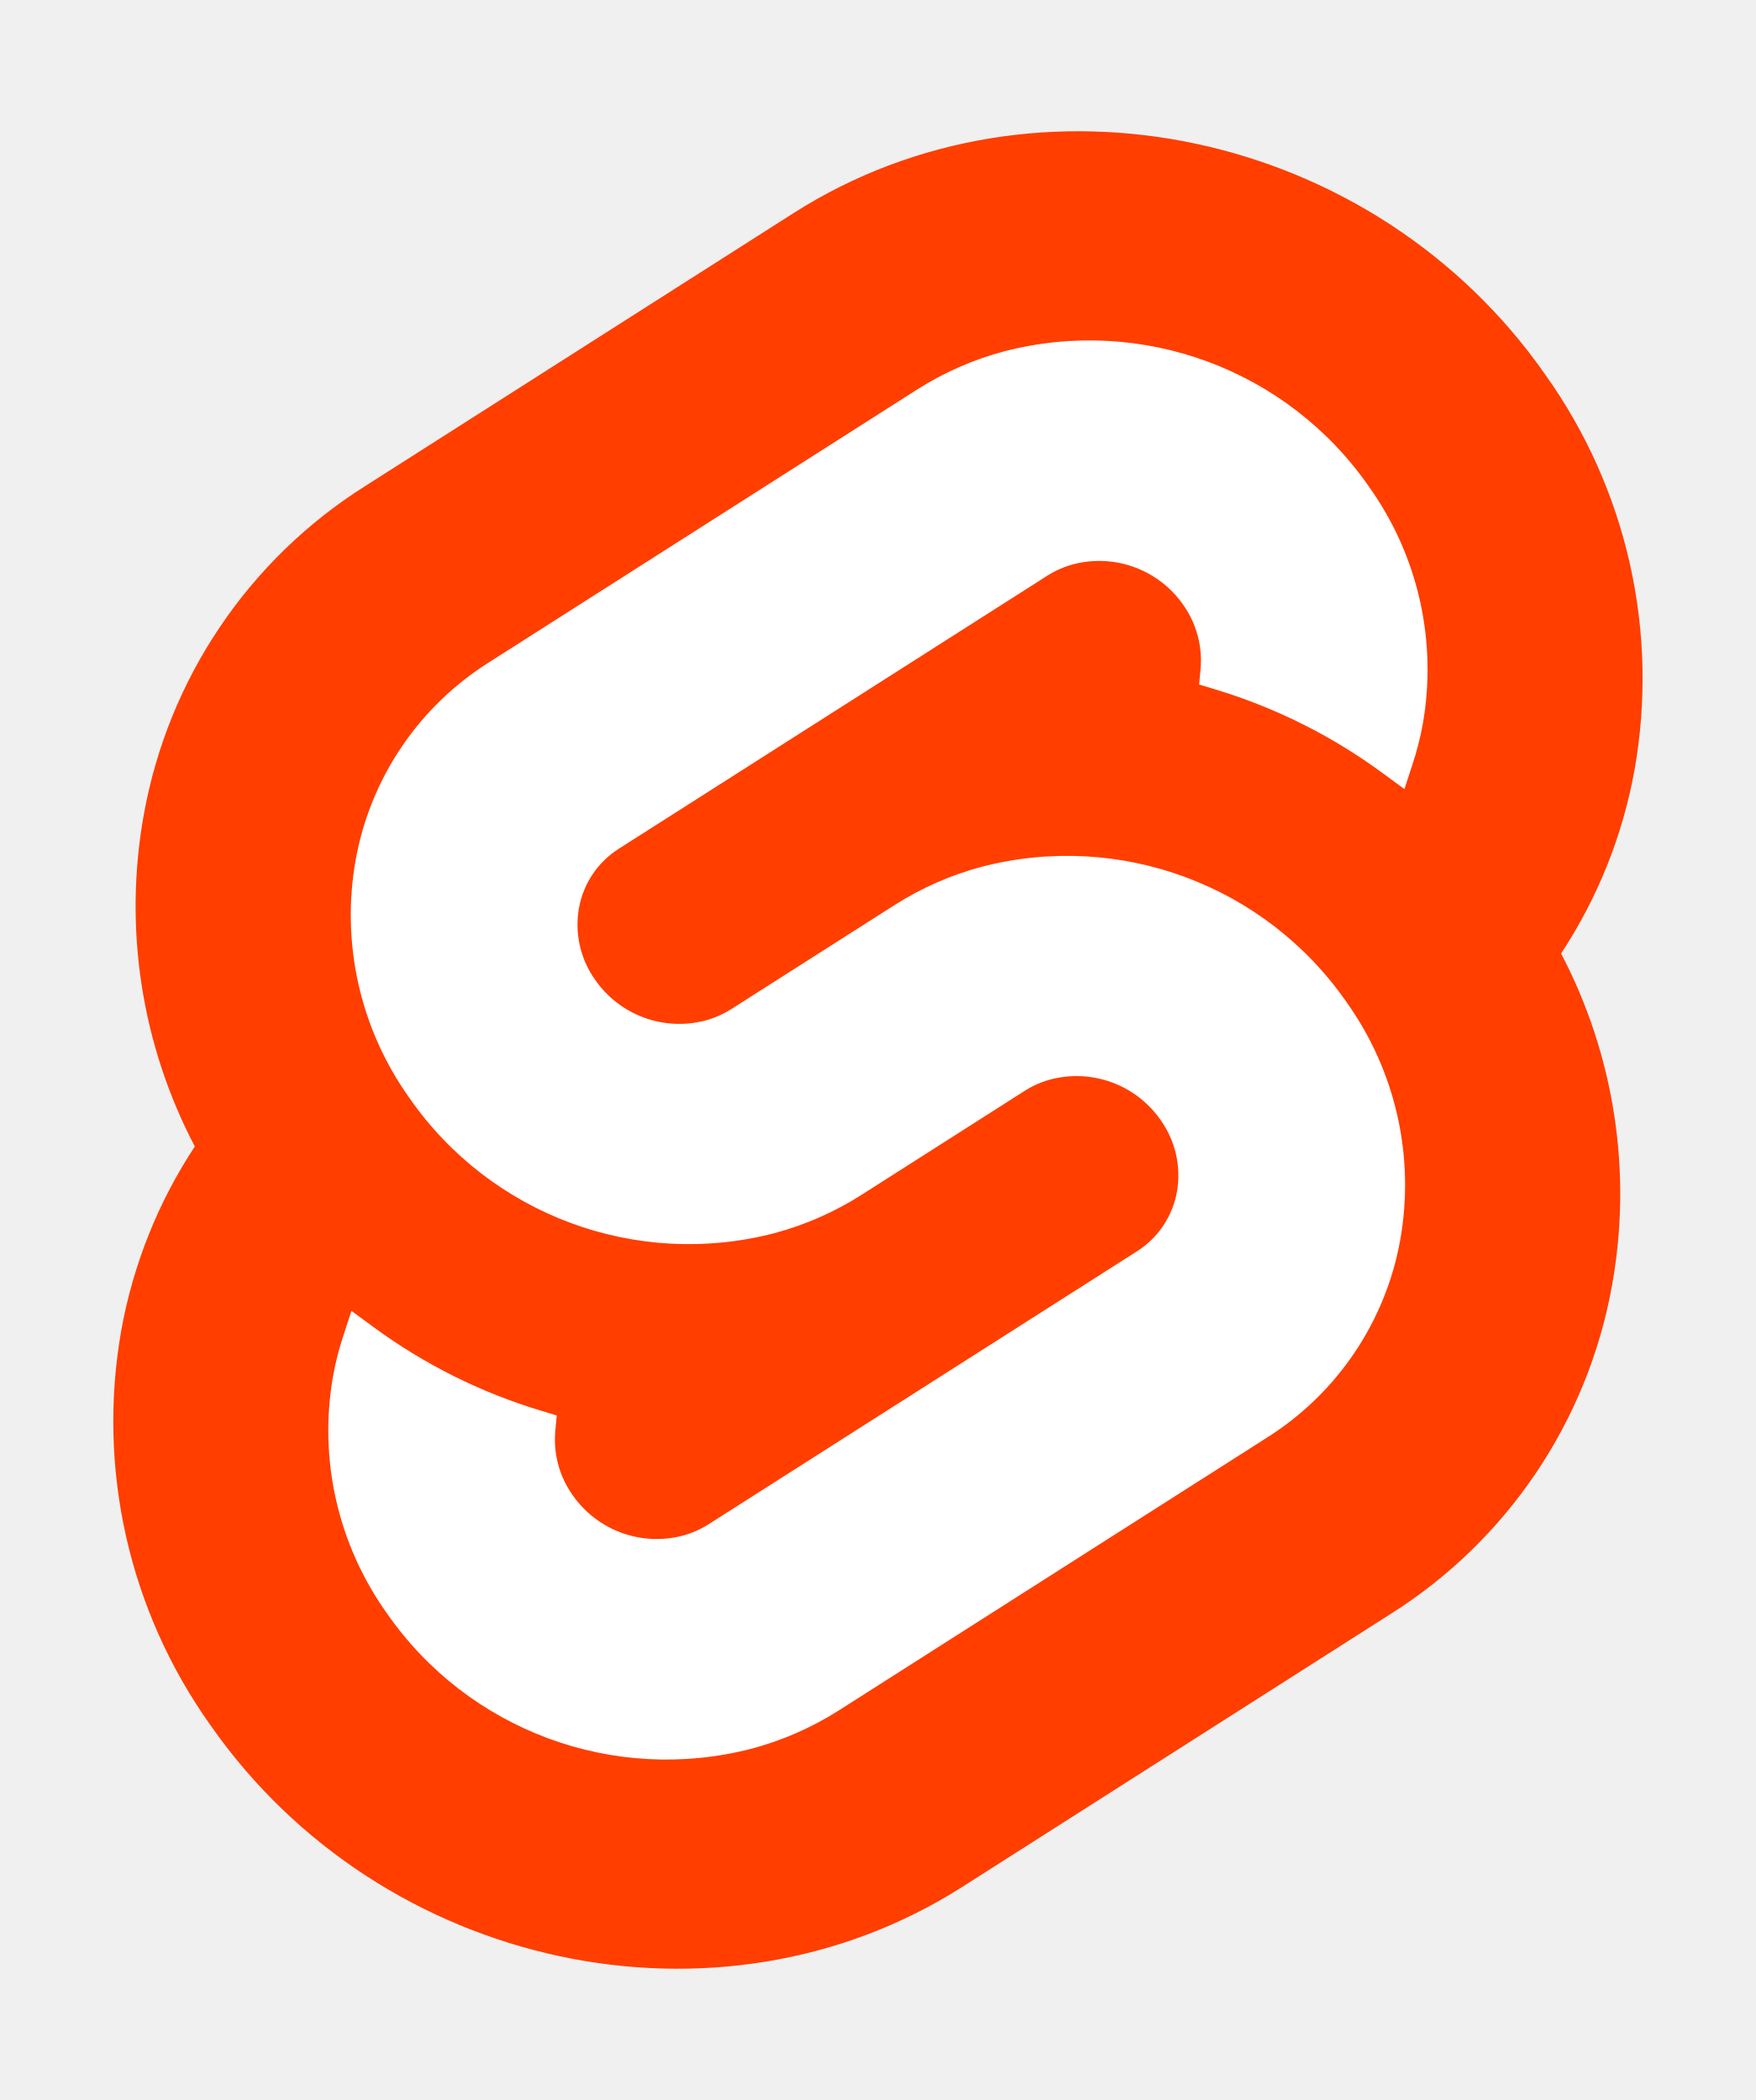
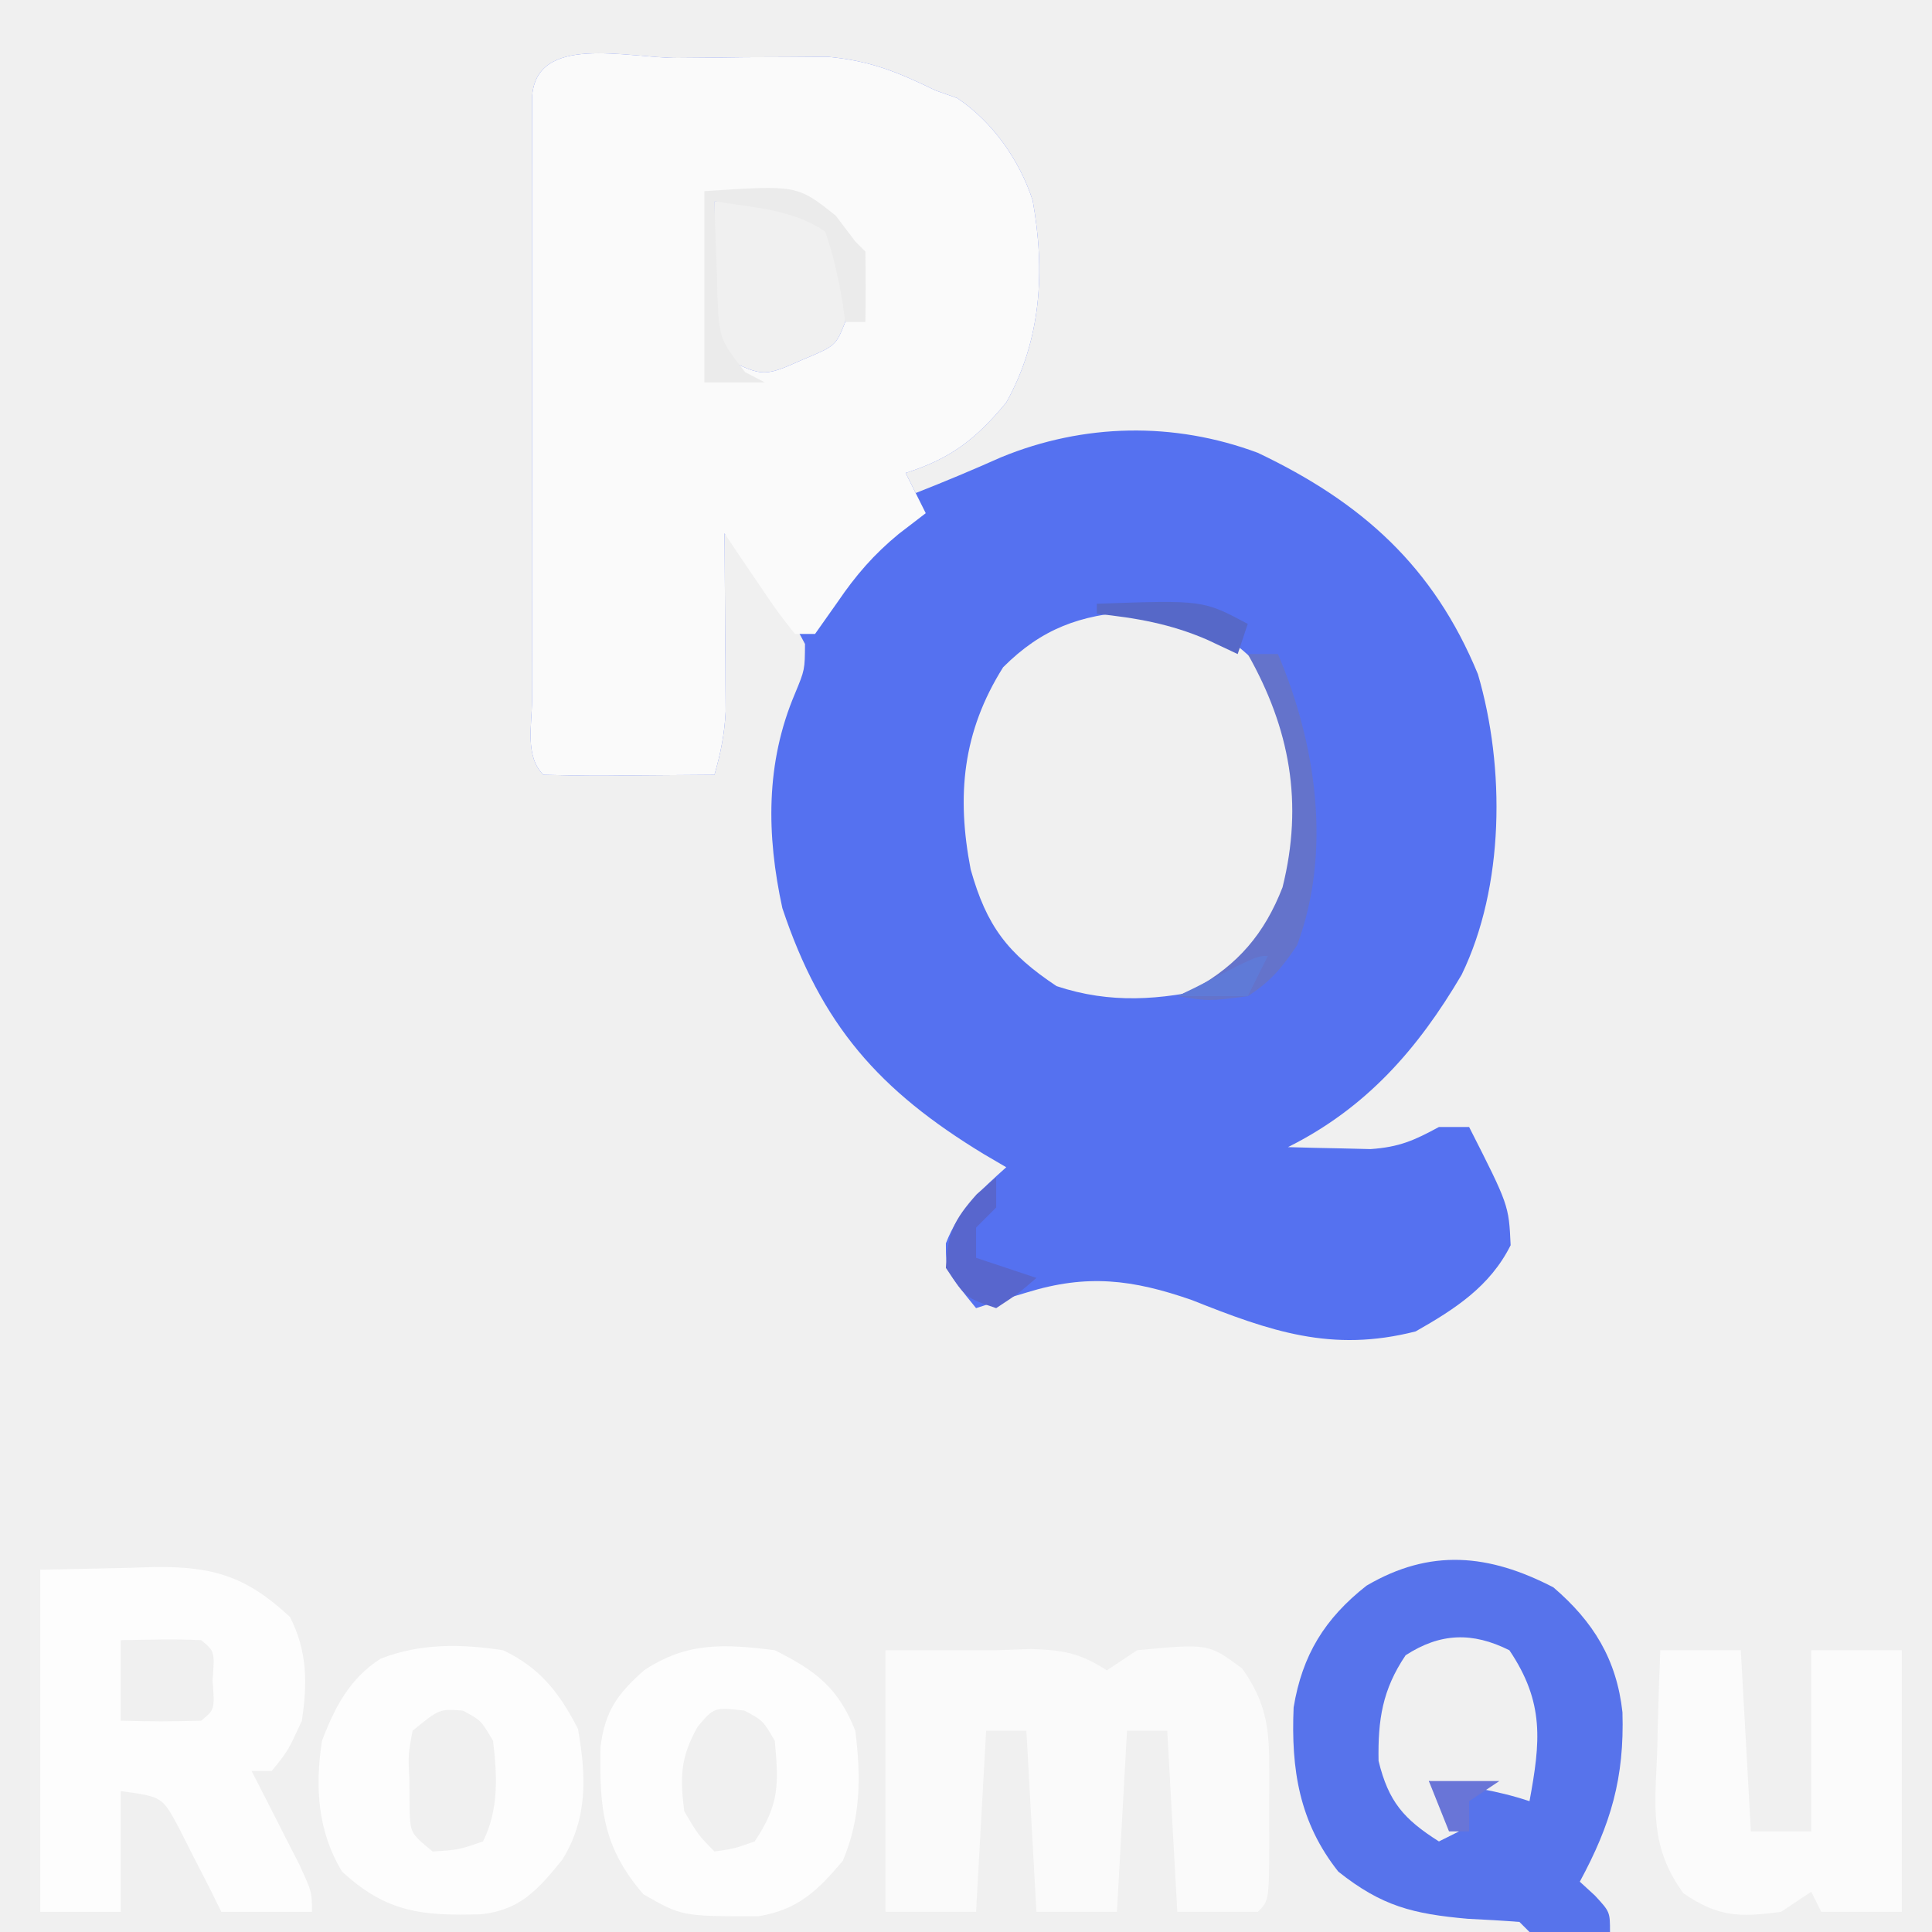
- <svg xmlns="http://www.w3.org/2000/svg" width="107" height="128" viewBox="0 0 107 128">
-   <path d="M94.157 22.819c-10.4-14.885-30.94-19.297-45.792-9.835L22.282 29.608A29.92 29.92 0 0 0 8.764 49.65a31.5 31.5 0 0 0 3.108 20.231 30 30 0 0 0-4.477 11.183 31.9 31.9 0 0 0 5.448 24.116c10.402 14.887 30.942 19.297 45.791 9.835l26.083-16.624A29.92 29.92 0 0 0 98.235 78.35a31.53 31.53 0 0 0-3.105-20.232 30 30 0 0 0 4.474-11.182 31.88 31.88 0 0 0-5.447-24.116" style="fill:#ff3e00" />
-   <path d="M45.817 106.582a20.72 20.72 0 0 1-22.237-8.243 19.17 19.17 0 0 1-3.277-14.503 18 18 0 0 1 .624-2.435l.49-1.498 1.337.981a33.6 33.6 0 0 0 10.203 5.098l.97.294-.09.968a5.85 5.85 0 0 0 1.052 3.878 6.24 6.24 0 0 0 6.695 2.485 5.8 5.8 0 0 0 1.603-.704L69.27 76.28a5.43 5.43 0 0 0 2.45-3.631 5.8 5.8 0 0 0-.987-4.371 6.24 6.24 0 0 0-6.698-2.487 5.7 5.7 0 0 0-1.6.704l-9.953 6.345a19 19 0 0 1-5.296 2.326 20.72 20.72 0 0 1-22.237-8.243 19.17 19.17 0 0 1-3.277-14.502 17.99 17.99 0 0 1 8.13-12.052l26.081-16.623a19 19 0 0 1 5.3-2.329 20.72 20.72 0 0 1 22.237 8.243 19.17 19.17 0 0 1 3.277 14.503 18 18 0 0 1-.624 2.435l-.49 1.498-1.337-.98a33.6 33.6 0 0 0-10.203-5.1l-.97-.294.09-.968a5.86 5.86 0 0 0-1.052-3.878 6.24 6.24 0 0 0-6.696-2.485 5.8 5.8 0 0 0-1.602.704L37.73 51.72a5.42 5.42 0 0 0-2.449 3.63 5.79 5.79 0 0 0 .986 4.372 6.24 6.24 0 0 0 6.698 2.486 5.8 5.8 0 0 0 1.602-.704l9.952-6.342a19 19 0 0 1 5.295-2.328 20.72 20.72 0 0 1 22.237 8.242 19.17 19.17 0 0 1 3.277 14.503 18 18 0 0 1-8.13 12.053l-26.081 16.622a19 19 0 0 1-5.3 2.328" style="fill:#fff" />
+ <svg xmlns="http://www.w3.org/2000/svg" version="1.1" width="192" height="192">
+   <path d="M0 0 C2.232 -0.01 4.464 -0.041 6.696 -0.072 C8.127 -0.079 9.558 -0.084 10.989 -0.088 C12.286 -0.097 13.584 -0.107 14.921 -0.116 C19.182 0.292 21.81 1.388 25.637 3.24 C26.338 3.488 27.04 3.735 27.762 3.99 C31.279 6.335 33.958 10.156 35.266 14.17 C36.516 21.144 36.132 27.988 32.637 34.24 C29.651 37.855 27.114 39.833 22.637 41.24 C22.967 41.9 23.297 42.56 23.637 43.24 C26.503 42.111 29.324 40.934 32.137 39.678 C40.336 36.31 49.291 36.128 57.637 39.24 C67.953 44.147 75.097 50.514 79.512 61.24 C82.239 70.532 82.142 82.357 77.895 91.104 C73.548 98.487 68.424 104.347 60.637 108.24 C62.387 108.295 64.137 108.333 65.887 108.365 C66.862 108.388 67.836 108.412 68.84 108.436 C71.699 108.236 73.163 107.583 75.637 106.24 C76.627 106.24 77.617 106.24 78.637 106.24 C82.581 114.01 82.581 114.01 82.762 117.99 C80.714 122.087 77.23 124.336 73.325 126.553 C64.969 128.69 58.876 126.539 51.067 123.432 C45.179 121.386 40.681 120.832 34.7 122.678 C33.263 123.109 33.263 123.109 31.797 123.549 C31.085 123.777 30.372 124.005 29.637 124.24 C26.637 120.545 26.637 120.545 26.637 117.803 C27.946 114.449 29.984 112.621 32.637 110.24 C31.913 109.816 31.188 109.392 30.442 108.955 C19.978 102.607 14.258 96.103 10.387 84.49 C8.802 77.205 8.713 70.067 11.637 63.178 C12.621 60.802 12.621 60.802 12.637 58.24 C10.498 54.093 7.756 50.694 4.637 47.24 C4.645 48.118 4.645 48.118 4.653 49.013 C4.674 51.672 4.687 54.331 4.7 56.99 C4.708 57.911 4.716 58.831 4.725 59.779 C4.73 61.113 4.73 61.113 4.735 62.475 C4.743 63.7 4.743 63.7 4.751 64.95 C4.64 67.18 4.258 69.102 3.637 71.24 C0.825 71.267 -1.988 71.287 -4.8 71.303 C-5.603 71.311 -6.405 71.319 -7.232 71.328 C-9.276 71.337 -11.32 71.293 -13.363 71.24 C-15.222 69.381 -14.491 66.291 -14.492 63.809 C-14.494 63.137 -14.496 62.466 -14.497 61.774 C-14.502 59.544 -14.499 57.314 -14.496 55.084 C-14.496 53.541 -14.497 51.998 -14.499 50.454 C-14.5 47.216 -14.498 43.978 -14.493 40.74 C-14.487 36.58 -14.491 32.42 -14.497 28.26 C-14.5 25.072 -14.499 21.884 -14.497 18.697 C-14.496 17.162 -14.497 15.628 -14.499 14.094 C-14.502 11.953 -14.498 9.813 -14.492 7.672 C-14.491 6.451 -14.491 5.231 -14.49 3.973 C-14.19 -2.482 -5.068 0.013 0 0 Z M3.637 14.24 C3.637 19.19 3.637 24.14 3.637 29.24 C8.397 31.769 8.397 31.769 12.387 29.99 C15.69 28.614 15.69 28.614 16.637 26.24 C17.025 21.464 17.025 21.464 15.446 17.061 C13.108 14.708 11.718 14.66 8.45 14.49 C6.068 14.366 6.068 14.366 3.637 14.24 Z M32.325 60.553 C28.294 66.972 27.682 73.303 29.102 80.643 C30.689 86.285 32.768 88.994 37.637 92.24 C42.974 94.019 47.951 93.634 53.387 92.365 C58.154 89.248 59.989 85.631 61.637 80.24 C62.715 72.878 62.162 66.318 57.637 60.24 C53.567 56.271 50.843 55.407 45.325 54.99 C39.947 55.355 36.165 56.712 32.325 60.553 Z " fill="#5571F0" transform="translate(67.36279,5.759766)" />
+   <path d="M0 0 C2.232 -0.01 4.464 -0.041 6.696 -0.072 C8.127 -0.079 9.558 -0.084 10.989 -0.088 C12.286 -0.097 13.584 -0.107 14.921 -0.116 C19.182 0.292 21.81 1.388 25.637 3.24 C26.338 3.488 27.04 3.735 27.762 3.99 C31.279 6.335 33.958 10.156 35.266 14.17 C36.516 21.144 36.132 27.988 32.637 34.24 C29.651 37.855 27.114 39.833 22.637 41.24 C23.297 42.56 23.957 43.88 24.637 45.24 C23.75 45.921 22.863 46.601 21.95 47.303 C19.477 49.337 17.688 51.408 15.887 54.053 C15.145 55.105 14.402 56.156 13.637 57.24 C12.977 57.24 12.317 57.24 11.637 57.24 C9.911 55.053 9.911 55.053 8.012 52.24 C7.065 50.848 7.065 50.848 6.098 49.428 C5.616 48.706 5.134 47.984 4.637 47.24 C4.645 48.118 4.645 48.118 4.653 49.013 C4.674 51.672 4.687 54.331 4.7 56.99 C4.708 57.911 4.716 58.831 4.725 59.779 C4.73 61.113 4.73 61.113 4.735 62.475 C4.743 63.7 4.743 63.7 4.751 64.95 C4.64 67.18 4.258 69.102 3.637 71.24 C0.825 71.267 -1.988 71.287 -4.8 71.303 C-5.603 71.311 -6.405 71.319 -7.232 71.328 C-9.276 71.337 -11.32 71.293 -13.363 71.24 C-15.222 69.381 -14.491 66.291 -14.492 63.809 C-14.494 63.137 -14.496 62.466 -14.497 61.774 C-14.502 59.544 -14.499 57.314 -14.496 55.084 C-14.496 53.541 -14.497 51.998 -14.499 50.454 C-14.5 47.216 -14.498 43.978 -14.493 40.74 C-14.487 36.58 -14.491 32.42 -14.497 28.26 C-14.5 25.072 -14.499 21.884 -14.497 18.697 C-14.496 17.162 -14.497 15.628 -14.499 14.094 C-14.502 11.953 -14.498 9.813 -14.492 7.672 C-14.491 6.451 -14.491 5.231 -14.49 3.973 C-14.19 -2.482 -5.068 0.013 0 0 Z M3.637 14.24 C3.637 19.19 3.637 24.14 3.637 29.24 C8.397 31.769 8.397 31.769 12.387 29.99 C15.69 28.614 15.69 28.614 16.637 26.24 C17.025 21.464 17.025 21.464 15.446 17.061 C13.108 14.708 11.718 14.66 8.45 14.49 C6.068 14.366 6.068 14.366 3.637 14.24 Z " fill="#FAFAFA" transform="translate(67.36279,5.759766)" />
+   <path d="M0 0 C3.667 0 7.333 0 11 0 C12.134 -0.041 13.269 -0.083 14.438 -0.125 C17.73 -0.009 19.288 0.264 22 2 C22.99 1.34 23.98 0.68 25 0 C32.092 -0.675 32.092 -0.675 35.438 1.812 C37.674 4.944 38.127 7.448 38.133 11.195 C38.135 12.392 38.135 12.392 38.137 13.613 C38.133 14.442 38.129 15.271 38.125 16.125 C38.131 17.38 38.131 17.38 38.137 18.66 C38.127 24.873 38.127 24.873 37 26 C34.36 26 31.72 26 29 26 C28.67 20.06 28.34 14.12 28 8 C26.68 8 25.36 8 24 8 C23.67 13.94 23.34 19.88 23 26 C20.36 26 17.72 26 15 26 C14.67 20.06 14.34 14.12 14 8 C12.68 8 11.36 8 10 8 C9.67 13.94 9.34 19.88 9 26 C6.03 26 3.06 26 0 26 C0 17.42 0 8.84 0 0 Z " fill="#FAFAFA" transform="translate(88,164)" />
+   <path d="M0 0 C3.971 3.404 6.283 7.144 6.863 12.414 C7.06 18.931 5.718 23.533 2.625 29.25 C3.12 29.704 3.615 30.157 4.125 30.625 C5.625 32.25 5.625 32.25 5.625 34.25 C-0.527 34.348 -0.527 34.348 -2.375 34.25 C-2.87 33.755 -2.87 33.755 -3.375 33.25 C-5.081 33.117 -6.79 33.019 -8.5 32.938 C-13.961 32.456 -17.063 31.682 -21.375 28.25 C-25.261 23.347 -26.081 18.079 -25.816 11.934 C-24.958 6.718 -22.721 3.097 -18.578 -0.164 C-12.228 -3.898 -6.398 -3.317 0 0 Z M-14.688 6.75 C-16.996 10.171 -17.448 13.158 -17.375 17.25 C-16.384 21.302 -14.875 23.033 -11.375 25.25 C-10.715 24.92 -10.055 24.59 -9.375 24.25 C-10.365 22.6 -11.355 20.95 -12.375 19.25 C-8.906 19.708 -5.701 20.141 -2.375 21.25 C-1.29 15.367 -0.861 11.456 -4.375 6.25 C-8.052 4.411 -11.247 4.518 -14.688 6.75 Z " fill="#5773EB" transform="translate(154.375,157.75)" />
+   <path d="M0 0 C2.867 -0.062 5.734 -0.124 8.688 -0.188 C10.029 -0.228 10.029 -0.228 11.397 -0.27 C17.188 -0.331 20.485 0.659 24.812 4.688 C26.554 8.078 26.555 11.309 26 15 C24.625 18 24.625 18 23 20 C22.34 20 21.68 20 21 20 C21.433 20.843 21.866 21.686 22.312 22.555 C22.869 23.65 23.426 24.746 24 25.875 C24.557 26.966 25.114 28.056 25.688 29.18 C27 32 27 32 27 34 C24.03 34 21.06 34 18 34 C17.613 33.218 17.227 32.435 16.828 31.629 C16.307 30.617 15.787 29.605 15.25 28.562 C14.74 27.553 14.229 26.544 13.703 25.504 C12.103 22.554 12.103 22.554 8 22 C8 25.96 8 29.92 8 34 C5.36 34 2.72 34 0 34 C0 22.78 0 11.56 0 0 Z M8 7 C8 9.64 8 12.28 8 15 C12.003 15.092 12.003 15.092 16 15 C17.344 13.882 17.344 13.882 17.125 11 C17.344 8.118 17.344 8.118 16 7 C13.329 6.859 10.676 6.958 8 7 Z " fill="#FDFDFD" transform="translate(4,156)" />
+   <path d="M0 0 C2.64 0 5.28 0 8 0 C8.33 5.94 8.66 11.88 9 18 C10.98 18 12.96 18 15 18 C15 12.06 15 6.12 15 0 C17.97 0 20.94 0 24 0 C24 8.58 24 17.16 24 26 C21.36 26 18.72 26 16 26 C15.67 25.34 15.34 24.68 15 24 C14.01 24.66 13.02 25.32 12 26 C7.85 26.538 5.784 26.536 2.293 24.148 C-1.042 19.569 -0.553 15.695 -0.312 10.188 C-0.29 9.208 -0.267 8.229 -0.244 7.221 C-0.185 4.812 -0.103 2.407 0 0 Z " fill="#FBFBFB" transform="translate(165,164)" />
+   <path d="M0 0 C3.644 1.733 5.602 4.22 7.438 7.812 C8.258 12.462 8.437 16.674 5.883 20.809 C3.476 23.778 1.699 25.814 -2.172 26.238 C-7.955 26.405 -11.552 26.114 -16 22 C-18.436 18.013 -18.709 13.564 -18 9 C-16.741 5.678 -15.242 2.79 -12.164 0.832 C-8.162 -0.707 -4.204 -0.643 0 0 Z M-9 8 C-9.44 10.365 -9.44 10.365 -9.312 13 C-9.309 13.887 -9.305 14.774 -9.301 15.688 C-9.214 18.193 -9.214 18.193 -7 20 C-4.425 19.835 -4.425 19.835 -2 19 C-0.412 15.824 -0.59 12.458 -1 9 C-2.211 6.95 -2.211 6.95 -4 6 C-6.324 5.815 -6.324 5.815 -9 8 Z " fill="#FDFDFD" transform="translate(50,164)" />
+   <path d="M0 0 C4.125 2.063 6.305 3.744 8 8 C8.571 12.559 8.558 16.689 6.75 20.938 C4.23 23.907 2.307 25.784 -1.621 26.434 C-9.223 26.444 -9.223 26.444 -13.062 24.25 C-17.108 19.552 -17.43 15.71 -17.324 9.633 C-16.886 6.073 -15.662 4.358 -13 2 C-8.743 -0.838 -4.997 -0.637 0 0 Z M-7.688 7.625 C-9.378 10.683 -9.431 12.549 -9 16 C-7.621 18.343 -7.621 18.343 -6 20 C-4.059 19.724 -4.059 19.724 -2 19 C0.463 15.305 0.39 13.367 0 9 C-1.169 6.995 -1.169 6.995 -3 6 C-6.03 5.653 -6.03 5.653 -7.688 7.625 Z " fill="#FDFDFD" transform="translate(77,164)" />
+   <path d="M0 0 C0.99 0 1.98 0 3 0 C6.8 8.918 8.386 19.62 4.898 28.945 C3.416 31.157 2.242 32.57 0 34 C-3.875 34.5 -3.875 34.5 -7 34 C-6.423 33.752 -5.845 33.505 -5.25 33.25 C-0.968 30.871 1.67 27.78 3.457 23.18 C5.544 14.801 4.191 7.409 0 0 Z " fill="#6473CB" transform="translate(124,65)" />
+   <path d="M0 0 C9.227 -0.615 9.227 -0.615 13.062 2.438 C13.702 3.283 14.341 4.129 15 5 C15.33 5.33 15.66 5.66 16 6 C16.041 8.333 16.042 10.667 16 13 C15.34 13 14.68 13 14 13 C13.914 12.374 13.827 11.747 13.738 11.102 C13.315 8.64 12.833 6.356 12 4 C8.662 1.775 4.921 1.65 1 1 C1.06 3.44 1.147 5.874 1.25 8.312 C1.264 9.003 1.278 9.693 1.293 10.404 C1.499 14.684 1.499 14.684 4.047 17.98 C5.014 18.485 5.014 18.485 6 19 C4.02 19 2.04 19 0 19 C0 12.73 0 6.46 0 0 Z " fill="#EBEBEB" transform="translate(70,19)" />
+   <path d="M0 0 C0 0.99 0 1.98 0 3 C-0.66 3.66 -1.32 4.32 -2 5 C-2 5.99 -2 6.98 -2 8 C-0.02 8.66 1.96 9.32 4 10 C2.188 11.562 2.188 11.562 0 13 C-3 12 -3 12 -5 9 C-4.825 5.594 -4.228 4.255 -1.938 1.688 C-1.298 1.131 -0.659 0.574 0 0 Z " fill="#5866CD" transform="translate(99,117)" />
+   <path d="M0 0 C10.558 -0.369 10.558 -0.369 15 2 C14.67 2.99 14.34 3.98 14 5 C12.989 4.526 11.979 4.051 10.938 3.562 C7.341 2.006 3.907 1.399 0 1 C0 0.67 0 0.34 0 0 Z " fill="#5668C8" transform="translate(109,60)" />
+   <path d="M0 0 C2.31 0 4.62 0 7 0 C6.01 0.66 5.02 1.32 4 2 C4 2.99 4 3.98 4 5 C3.34 5 2.68 5 2 5 C1.34 3.35 0.68 1.7 0 0 Z " fill="#6975D7" transform="translate(142,177)" />
+   <path d="M0 0 C-0.66 1.32 -1.32 2.64 -2 4 C-4.31 4 -6.62 4 -9 4 C-8.103 3.567 -8.103 3.567 -7.188 3.125 C-1.111 0 -1.111 0 0 0 Z " fill="#5F7AD7" transform="translate(126,95)" />
</svg>
